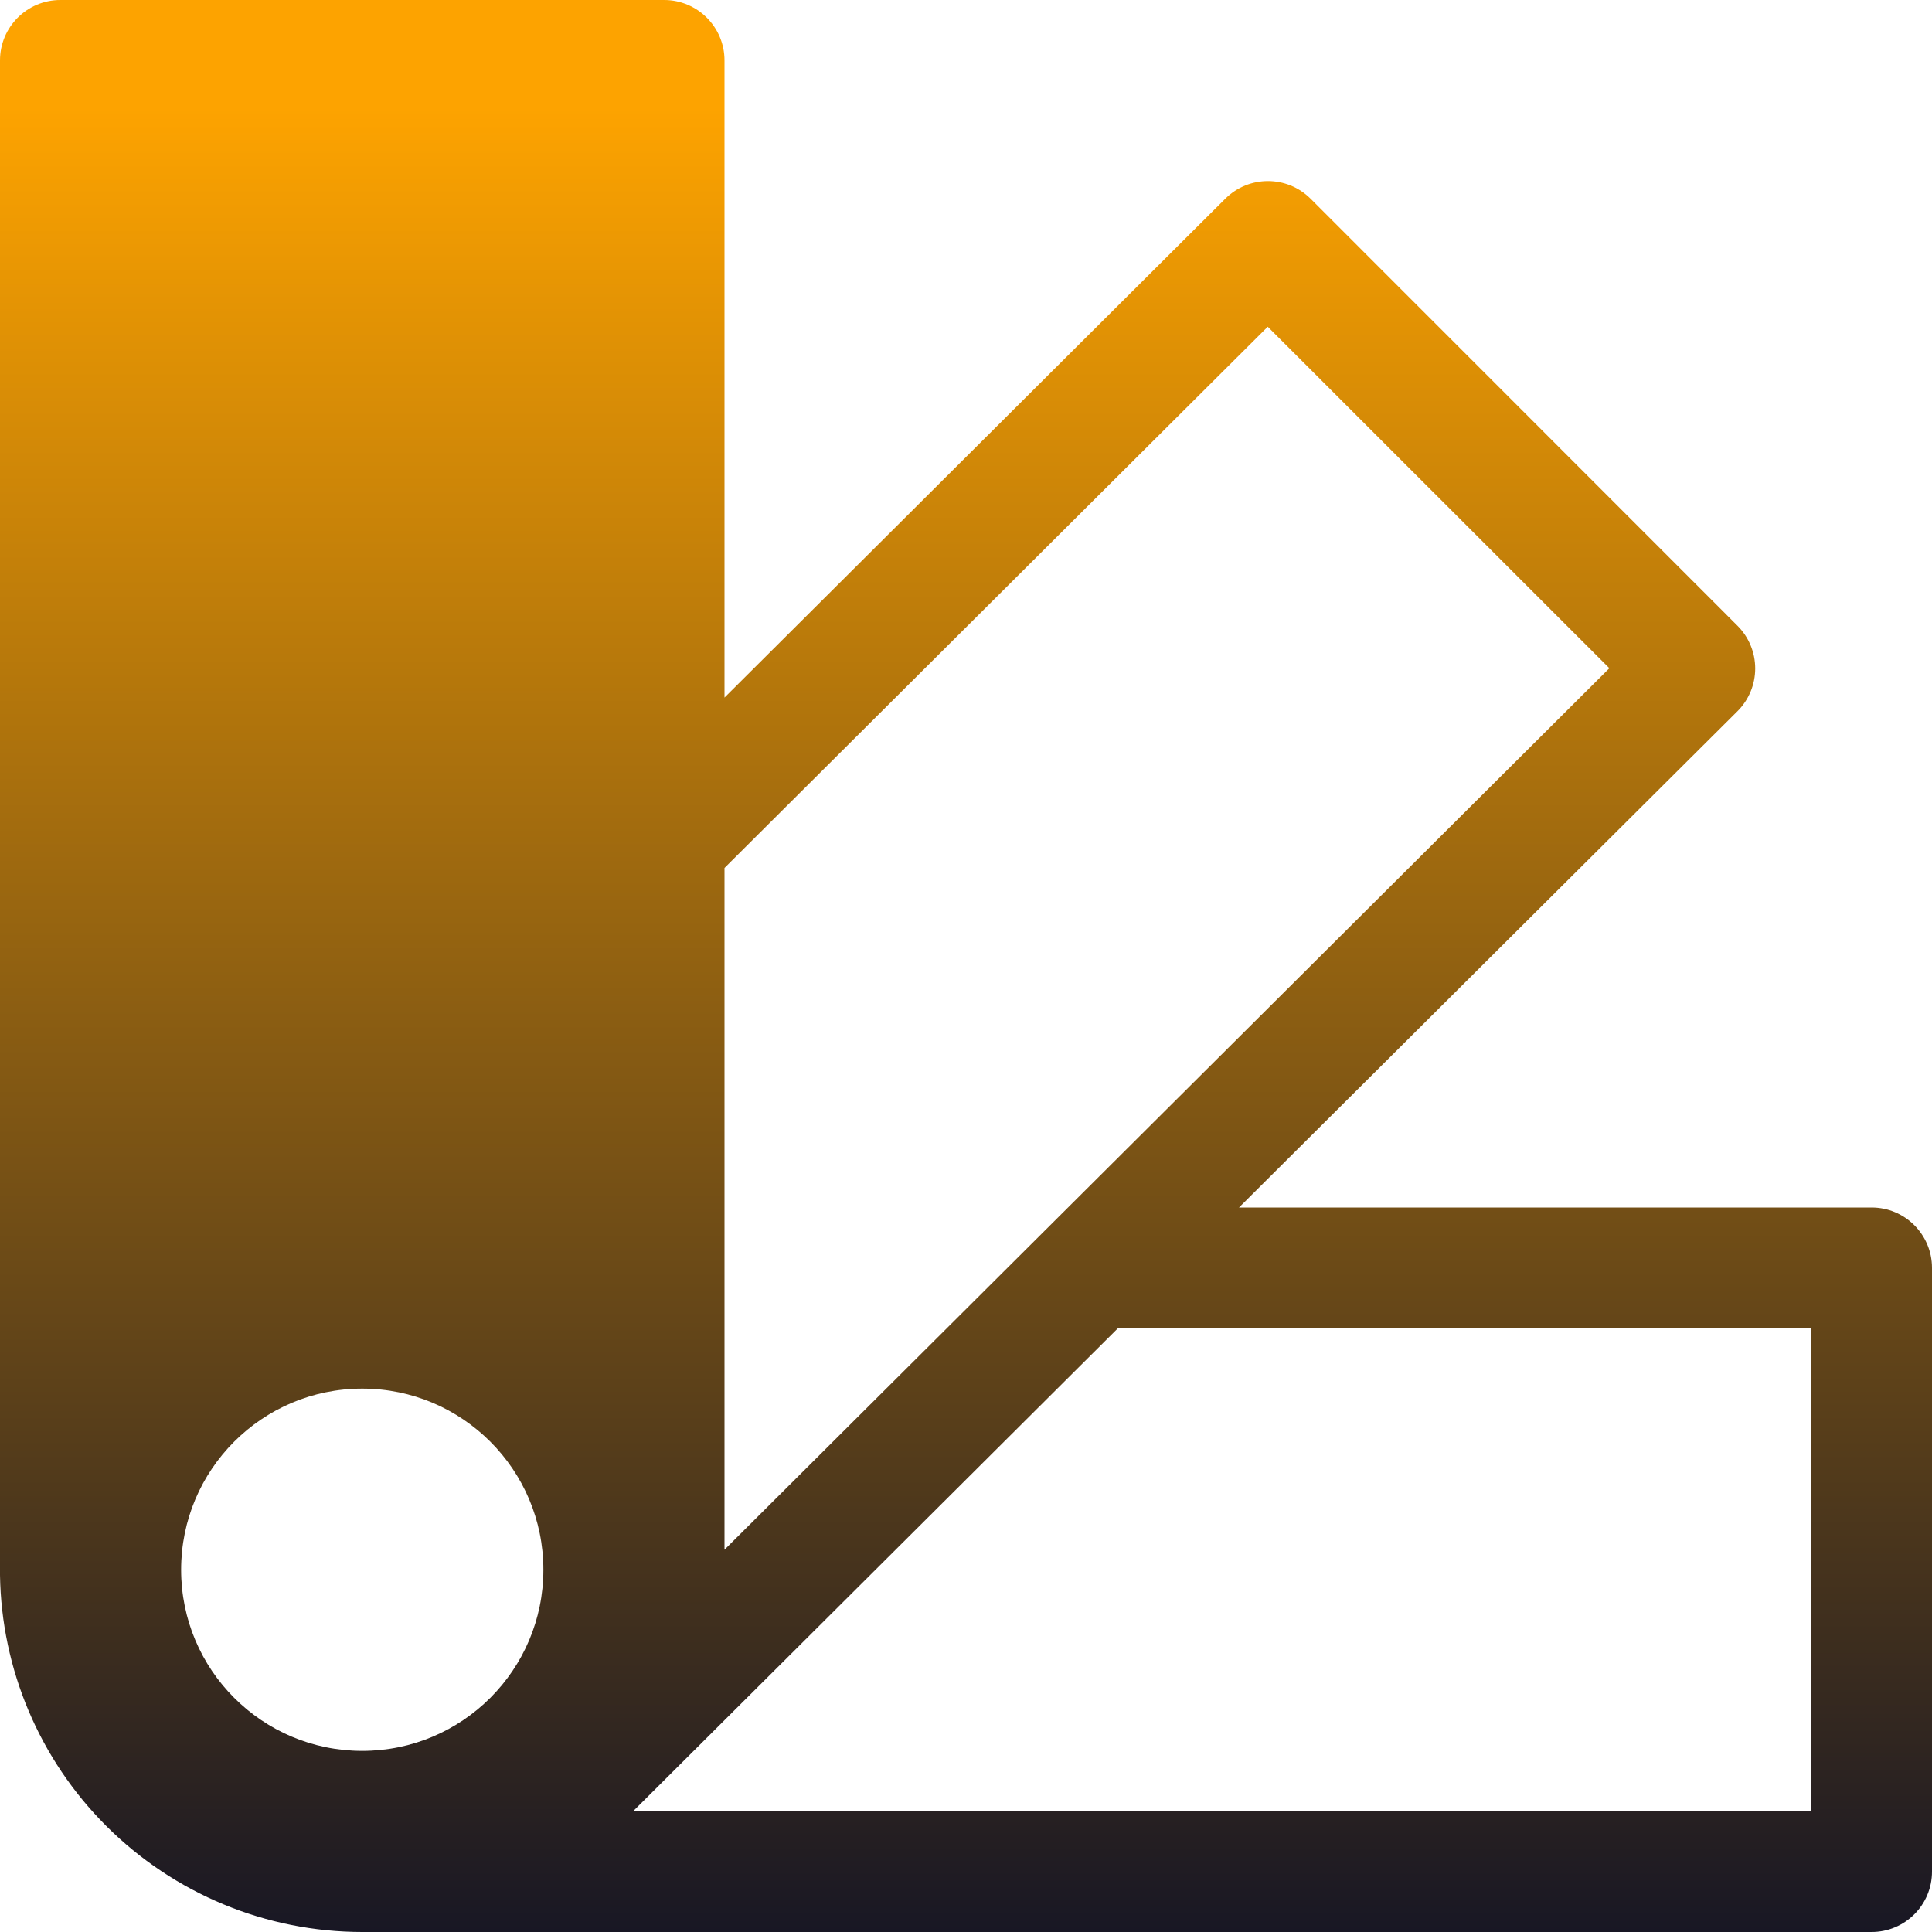
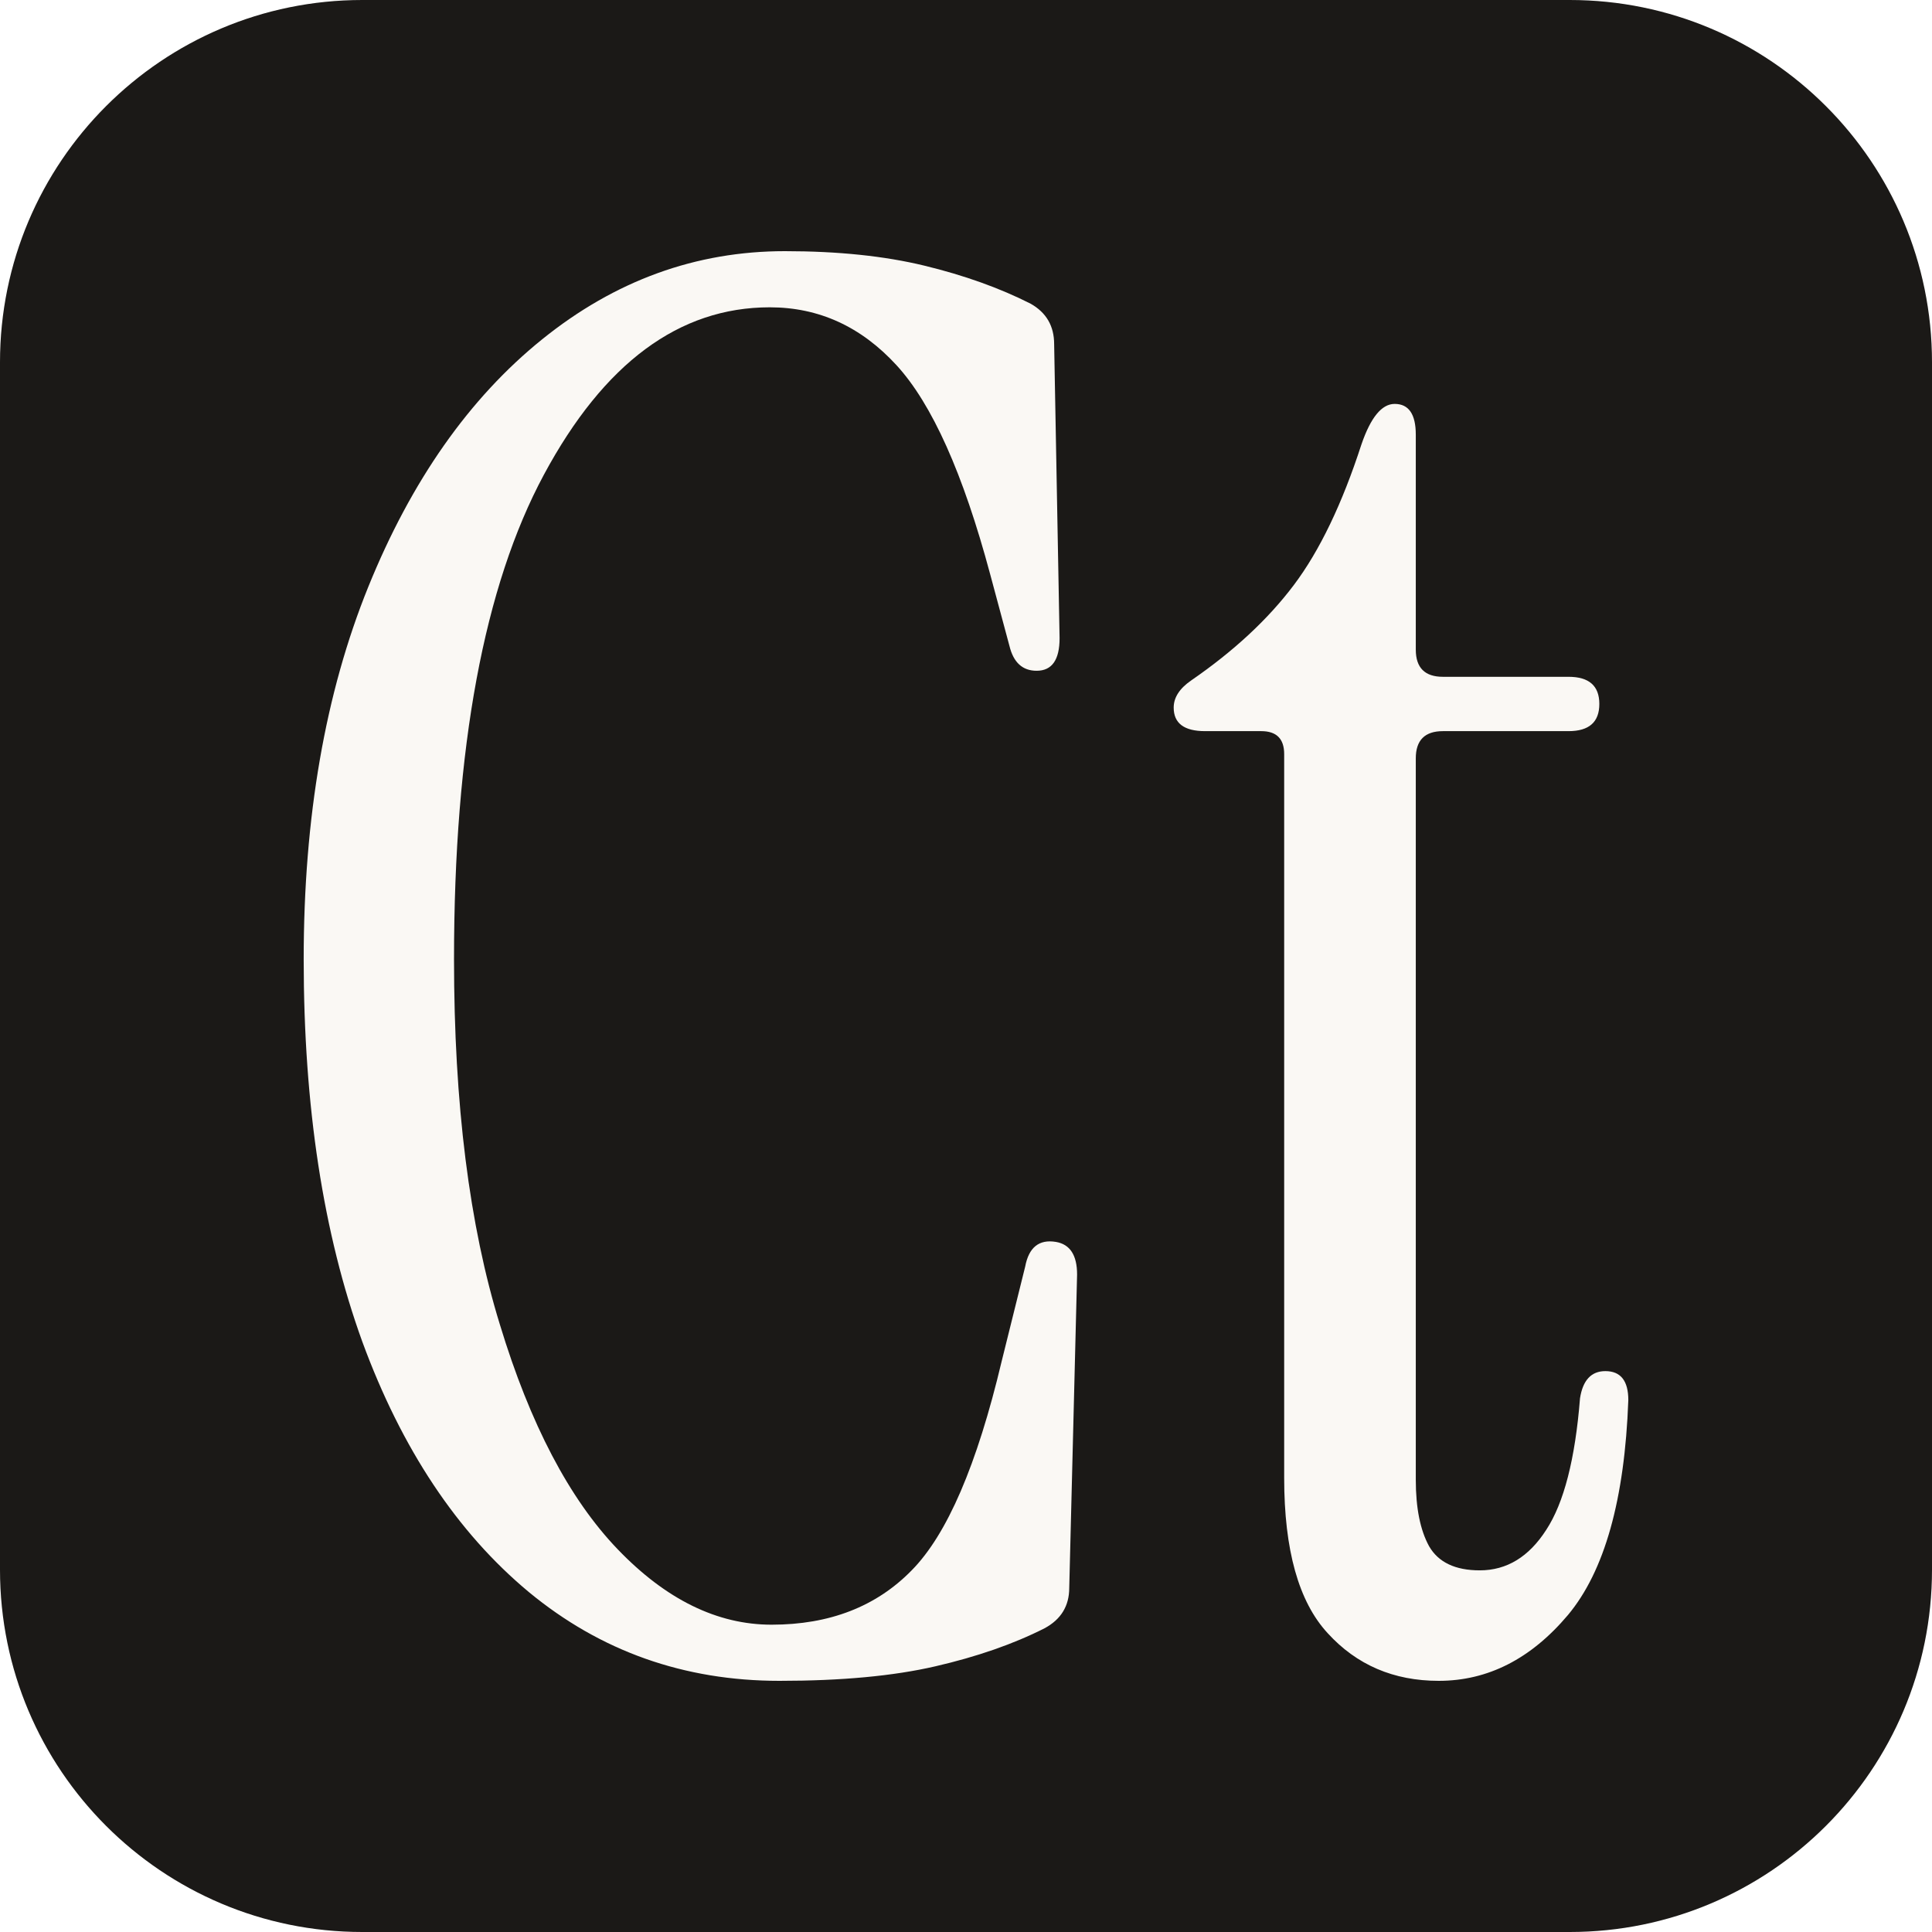
- <svg xmlns="http://www.w3.org/2000/svg" xmlns:ns1="https://boxy-svg.com" width="16" height="16" fill="currentColor" class="bi bi-palette2" viewBox="0 0 16 16">
-   <defs>
-     <linearGradient id="gradient-0" ns1:pinned="true">
-       <stop offset="0.056" style="stop-color: rgb(253, 163, 0);" />
-       <stop offset="1" style="stop-color: rgb(24, 23, 36);" />
-     </linearGradient>
-     <linearGradient id="gradient-0-0" href="#gradient-0" gradientUnits="userSpaceOnUse" x1="8" y1="0" x2="8" y2="16" spreadMethod="pad" />
-   </defs>
-   <path d="M0 .5A.5.5 0 0 1 .5 0h5a.5.5 0 0 1 .5.5v5.277l4.147-4.131a.5.5 0 0 1 .707 0l3.535 3.536a.5.5 0 0 1 0 .708L10.261 10H15.5a.5.5 0 0 1 .5.5v5a.5.5 0 0 1-.5.5H3a3 3 0 0 1-2.121-.879A3 3 0 0 1 0 13.044m6-.21 7.328-7.3-2.829-2.828L6 7.188zM4.5 13a1.5 1.5 0 1 0-3 0 1.5 1.5 0 0 0 3 0M15 15v-4H9.258l-4.015 4zM0 .5v12.495zm0 12.495V13z" style="fill: url('#gradient-0-0'); paint-order: fill;" />
+ <svg xmlns="http://www.w3.org/2000/svg" viewBox="0 0 32 32">
+   <style>
+     .tile { fill: #1B1917; }
+     .glyph { fill: #FAF8F4; }
+     @media (prefers-color-scheme: dark) {
+       .tile { fill: #F1EDE6; }
+       .glyph { fill: #272521; }
+     }
+   </style>
+   <rect class="tile" width="32" height="32" rx="6" />
+   <path class="glyph" d="M12.91 27.84L12.91 27.84Q10.54 27.84 8.76 26.37Q6.98 24.89 6.00 22.22Q5.03 19.54 5.03 15.89L5.03 15.89Q5.03 12.36 6.10 9.72Q7.17 7.08 8.98 5.62Q10.79 4.16 13.00 4.16L13.00 4.16Q14.32 4.16 15.31 4.40Q16.30 4.64 17.07 5.03L17.07 5.03Q17.46 5.25 17.46 5.70L17.46 5.70L17.55 10.57Q17.55 11.11 17.17 11.11L17.17 11.11Q16.82 11.11 16.72 10.70L16.72 10.70L16.40 9.51Q15.73 7.01 14.85 6.05Q13.97 5.09 12.75 5.09L12.75 5.09Q10.50 5.09 9.01 7.86Q7.52 10.63 7.52 15.89L7.52 15.89Q7.52 19.48 8.28 21.94Q9.03 24.41 10.23 25.66Q11.43 26.91 12.78 26.91L12.78 26.91Q14.22 26.91 15.10 26.01Q15.98 25.12 16.59 22.55L16.59 22.55L16.98 20.98Q17.07 20.50 17.49 20.57L17.49 20.57Q17.84 20.63 17.84 21.11L17.84 21.11L17.71 26.30Q17.71 26.75 17.30 26.97L17.30 26.97Q16.53 27.36 15.49 27.60Q14.45 27.84 12.91 27.84ZM23.83 27.84L23.83 27.84Q22.71 27.84 21.99 27.05Q21.27 26.27 21.27 24.48L21.27 24.48L21.27 12.49Q21.27 12.11 20.89 12.11L20.89 12.11L19.96 12.11Q19.44 12.11 19.44 11.72L19.44 11.72Q19.44 11.47 19.73 11.27L19.73 11.27Q20.79 10.54 21.43 9.69Q22.07 8.84 22.55 7.36L22.55 7.36Q22.78 6.69 23.10 6.69L23.10 6.69Q23.45 6.69 23.45 7.20L23.45 7.20L23.45 10.76Q23.45 11.21 23.90 11.21L23.90 11.21L25.98 11.21Q26.49 11.21 26.49 11.66L26.49 11.66Q26.49 12.11 25.98 12.11L25.98 12.11L23.90 12.11Q23.45 12.11 23.45 12.56L23.45 12.56L23.45 24.51Q23.45 25.21 23.67 25.61Q23.90 26.01 24.51 26.01L24.51 26.01Q25.18 26.01 25.61 25.34Q26.05 24.67 26.17 23.16L26.17 23.16Q26.24 22.71 26.59 22.71L26.59 22.71Q26.97 22.71 26.97 23.19L26.97 23.19Q26.88 25.66 25.97 26.75Q25.05 27.84 23.83 27.84Z" />
</svg>
